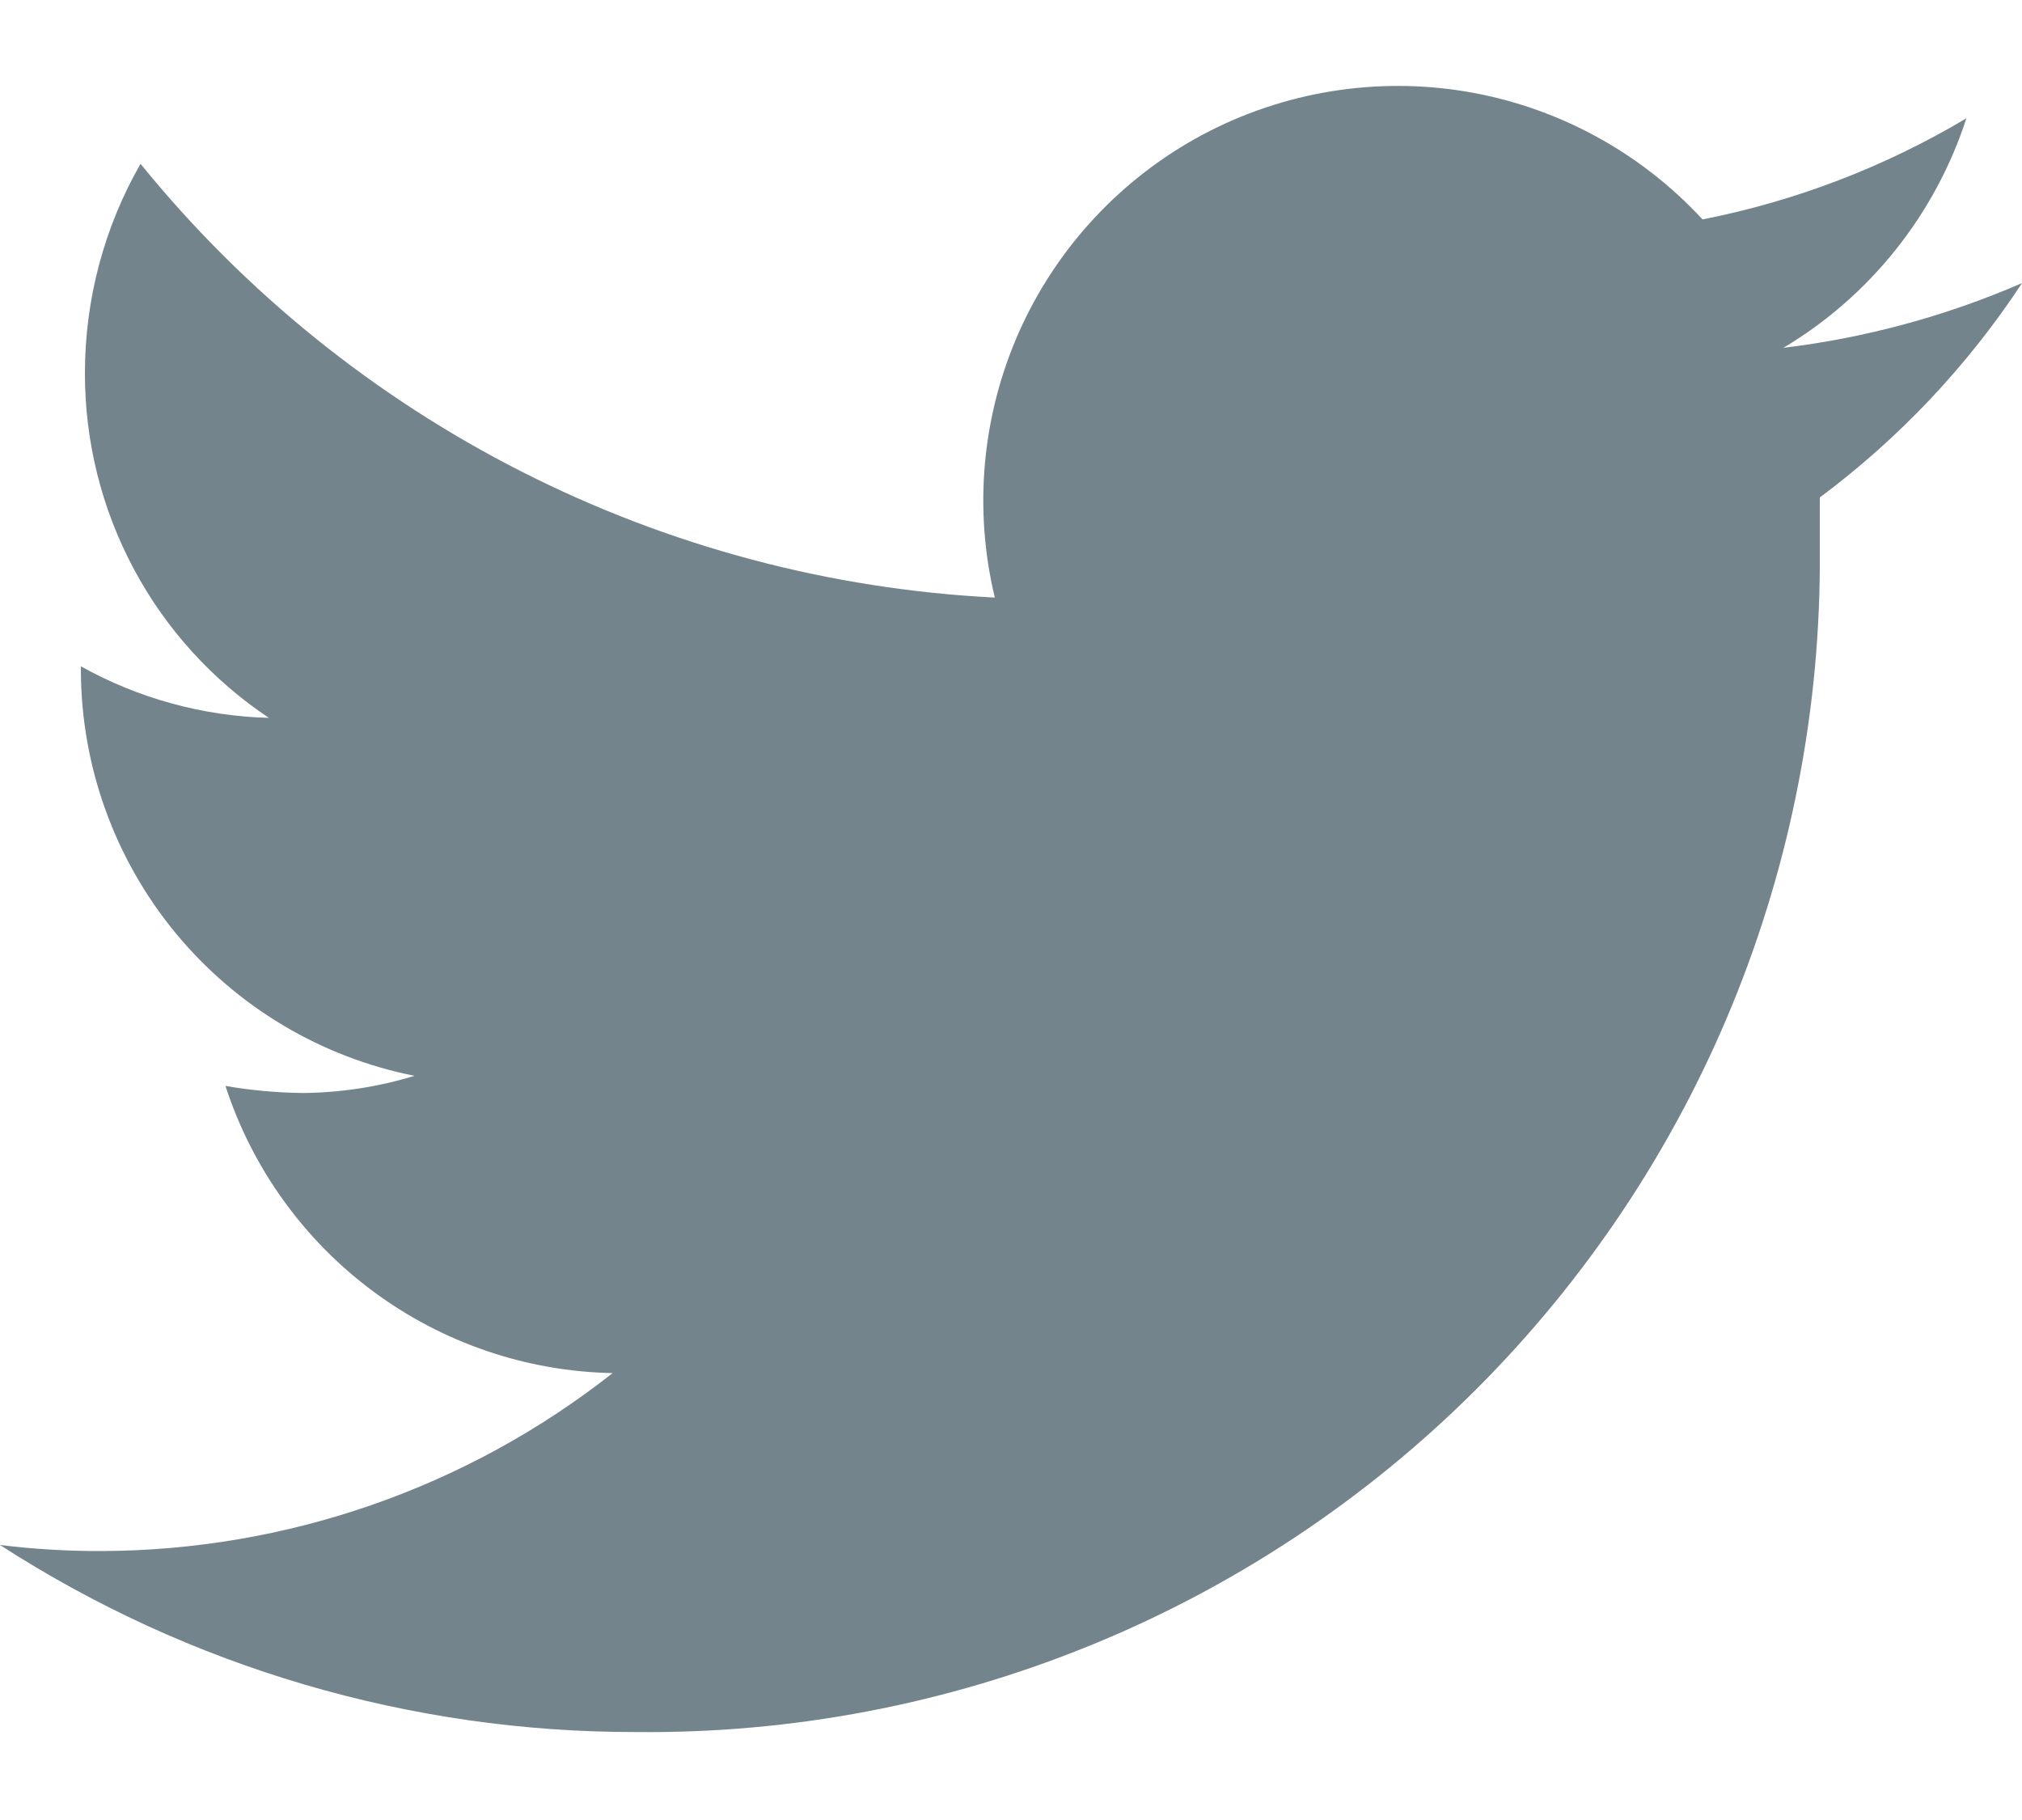
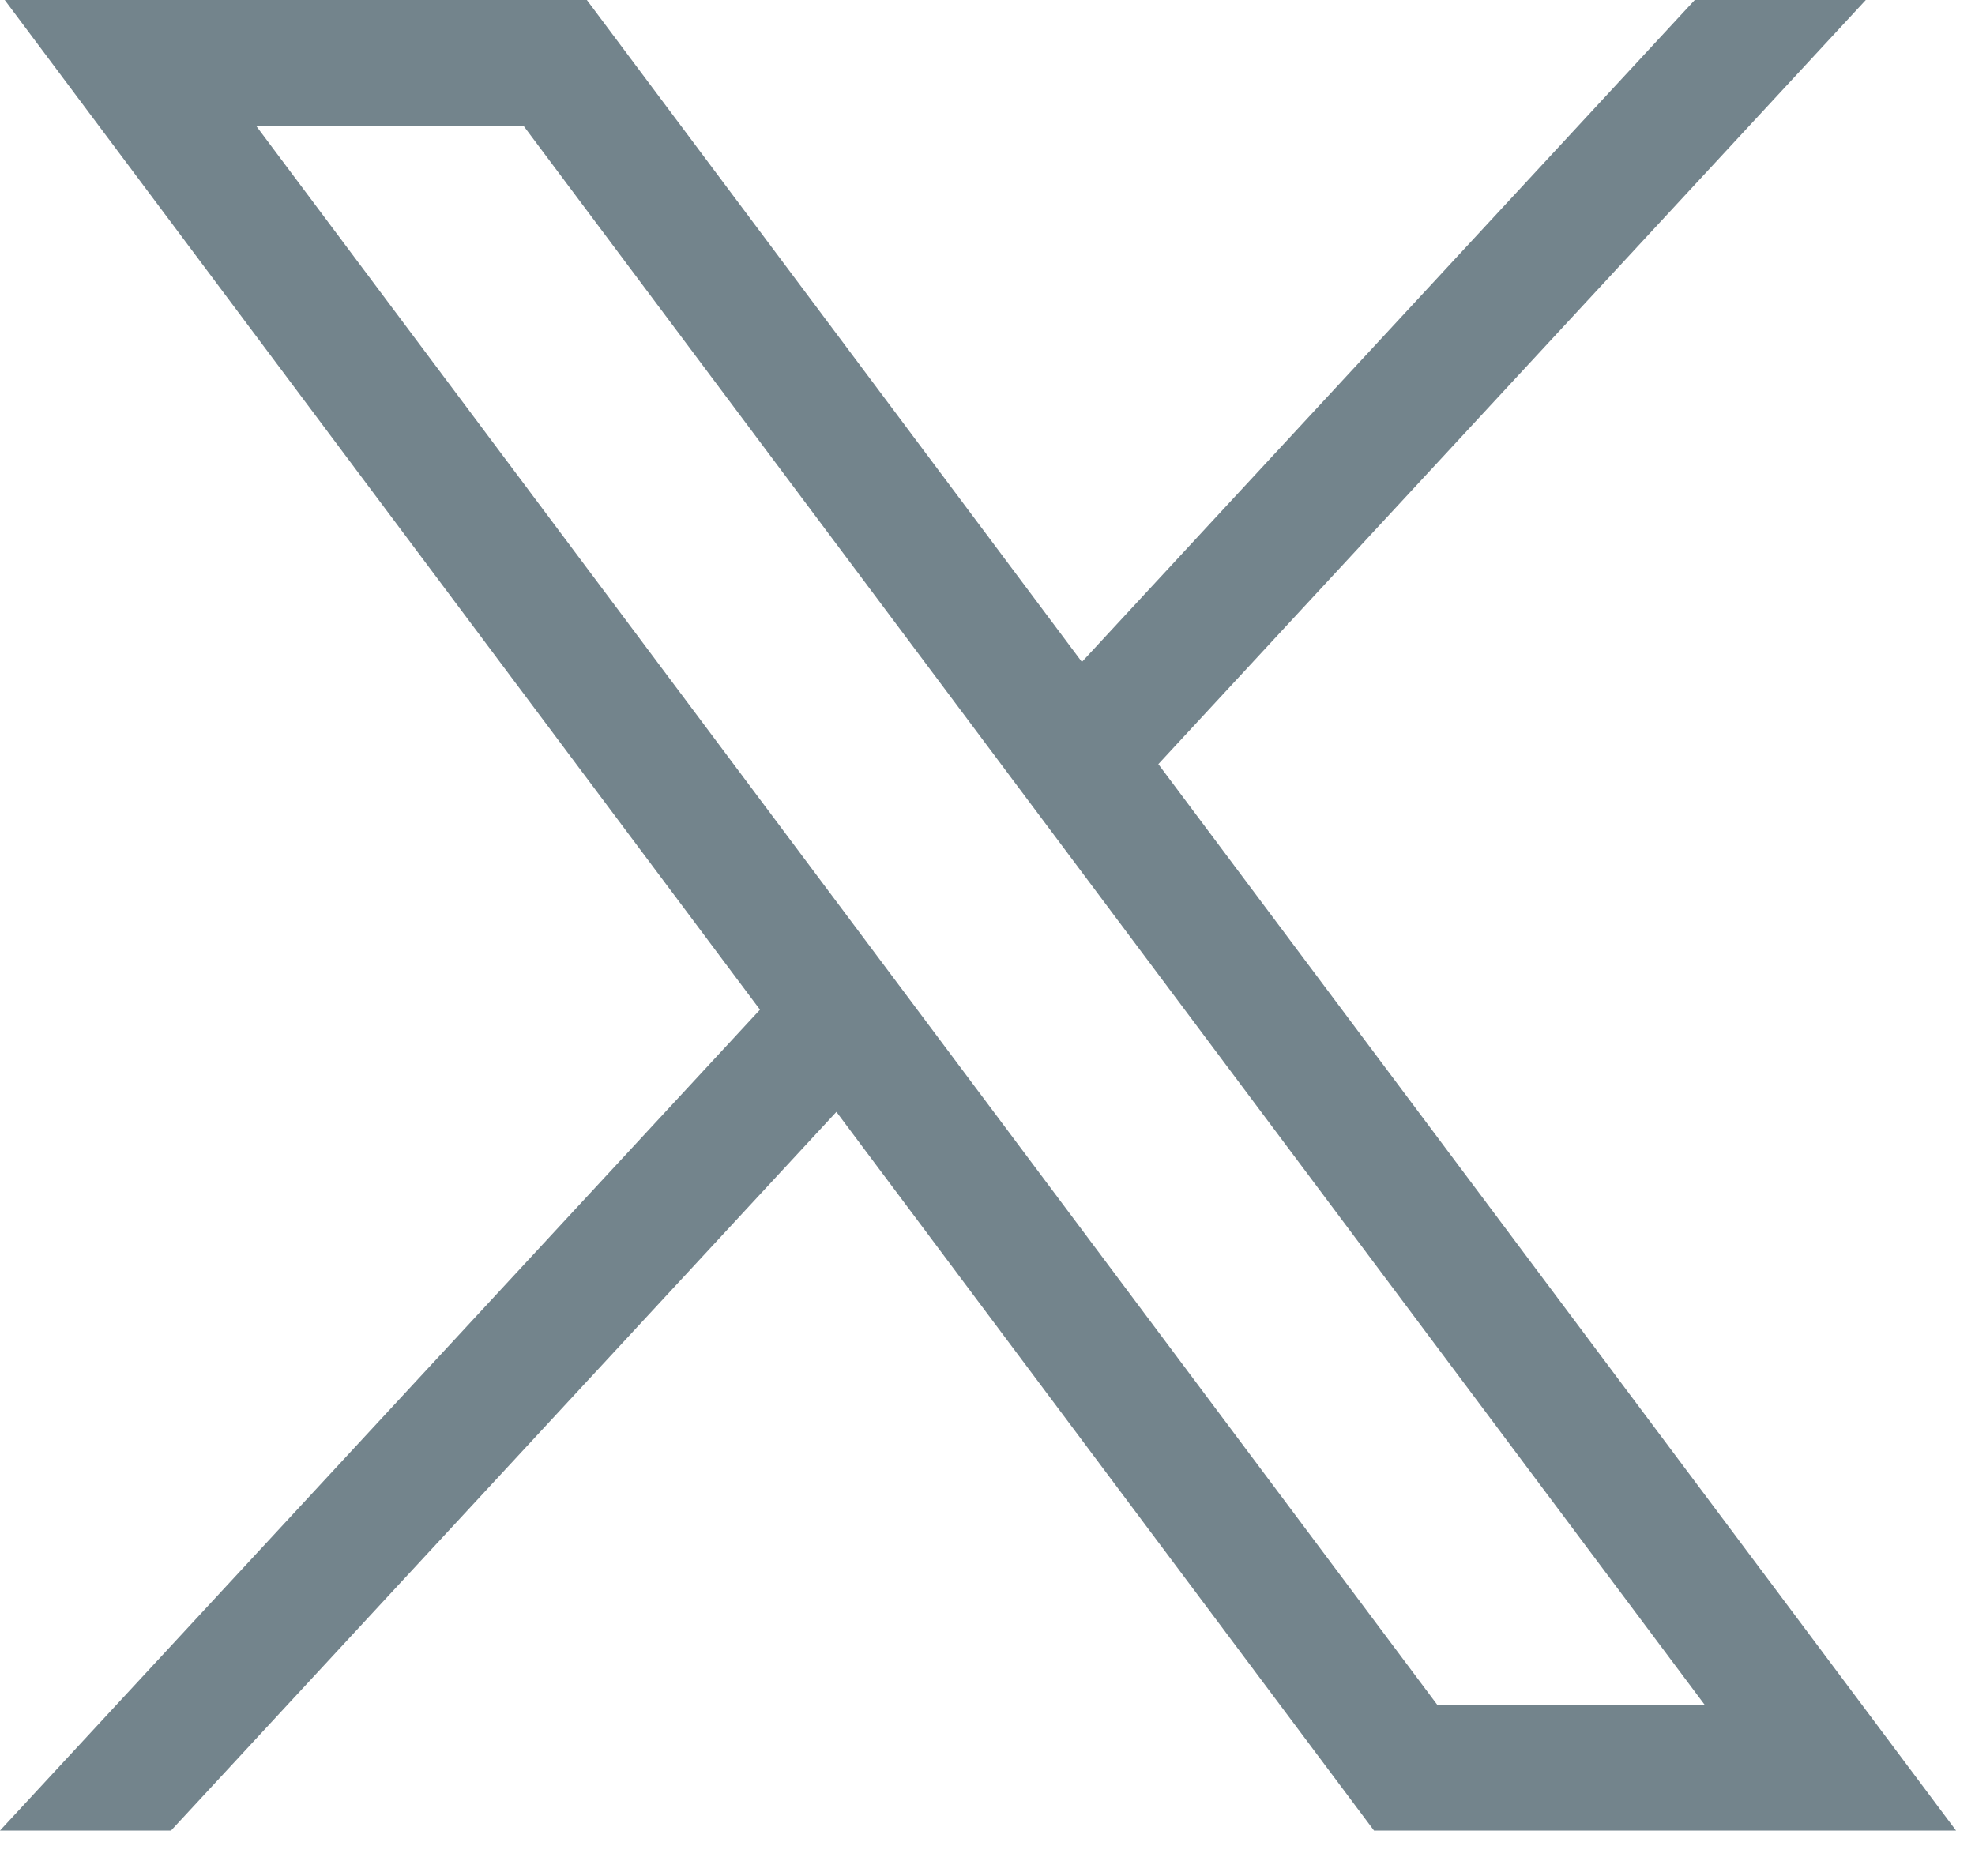
- <svg xmlns="http://www.w3.org/2000/svg" width="20" height="18" viewBox="0 0 20 18" fill="none">
-   <path d="M20 2.8C19.248 3.126 18.453 3.342 17.64 3.44C18.498 2.928 19.141 2.121 19.45 1.17C18.644 1.65 17.761 1.989 16.84 2.17C16.224 1.503 15.405 1.059 14.51 0.907C13.615 0.756 12.694 0.906 11.894 1.333C11.093 1.761 10.457 2.443 10.085 3.271C9.714 4.099 9.627 5.028 9.84 5.91C8.209 5.828 6.614 5.403 5.159 4.664C3.703 3.925 2.419 2.888 1.39 1.62C1.029 2.25 0.84 2.964 0.84 3.69C0.839 4.365 1.004 5.029 1.322 5.624C1.639 6.219 2.099 6.726 2.66 7.1C2.008 7.082 1.37 6.908 0.8 6.59V6.64C0.805 7.585 1.136 8.499 1.737 9.228C2.339 9.957 3.173 10.456 4.1 10.64C3.743 10.749 3.373 10.806 3 10.81C2.742 10.807 2.484 10.784 2.23 10.74C2.494 11.553 3.005 12.263 3.691 12.772C4.378 13.281 5.206 13.564 6.06 13.58C4.617 14.716 2.836 15.335 1 15.34C0.666 15.341 0.332 15.321 0 15.28C1.874 16.491 4.059 17.133 6.29 17.13C7.83 17.146 9.357 16.855 10.783 16.274C12.209 15.693 13.505 14.834 14.595 13.747C15.685 12.659 16.548 11.366 17.133 9.941C17.717 8.517 18.012 6.99 18 5.45C18 5.28 18 5.1 18 4.92C18.785 4.335 19.462 3.618 20 2.8Z" fill="#73848C" />
+ <svg xmlns="http://www.w3.org/2000/svg" width="20" height="19" viewBox="0 0 20 19" fill="none">
+   <path d="M0.048 0L7.696 10.226L0 18.54H1.732L8.47 11.261L13.914 18.54H19.808L11.73 7.739L18.894 0H17.162L10.956 6.704L5.943 0H0.048ZM2.595 1.276H5.303L17.261 17.264H14.553L2.595 1.276Z" fill="#73848C" />
</svg>
